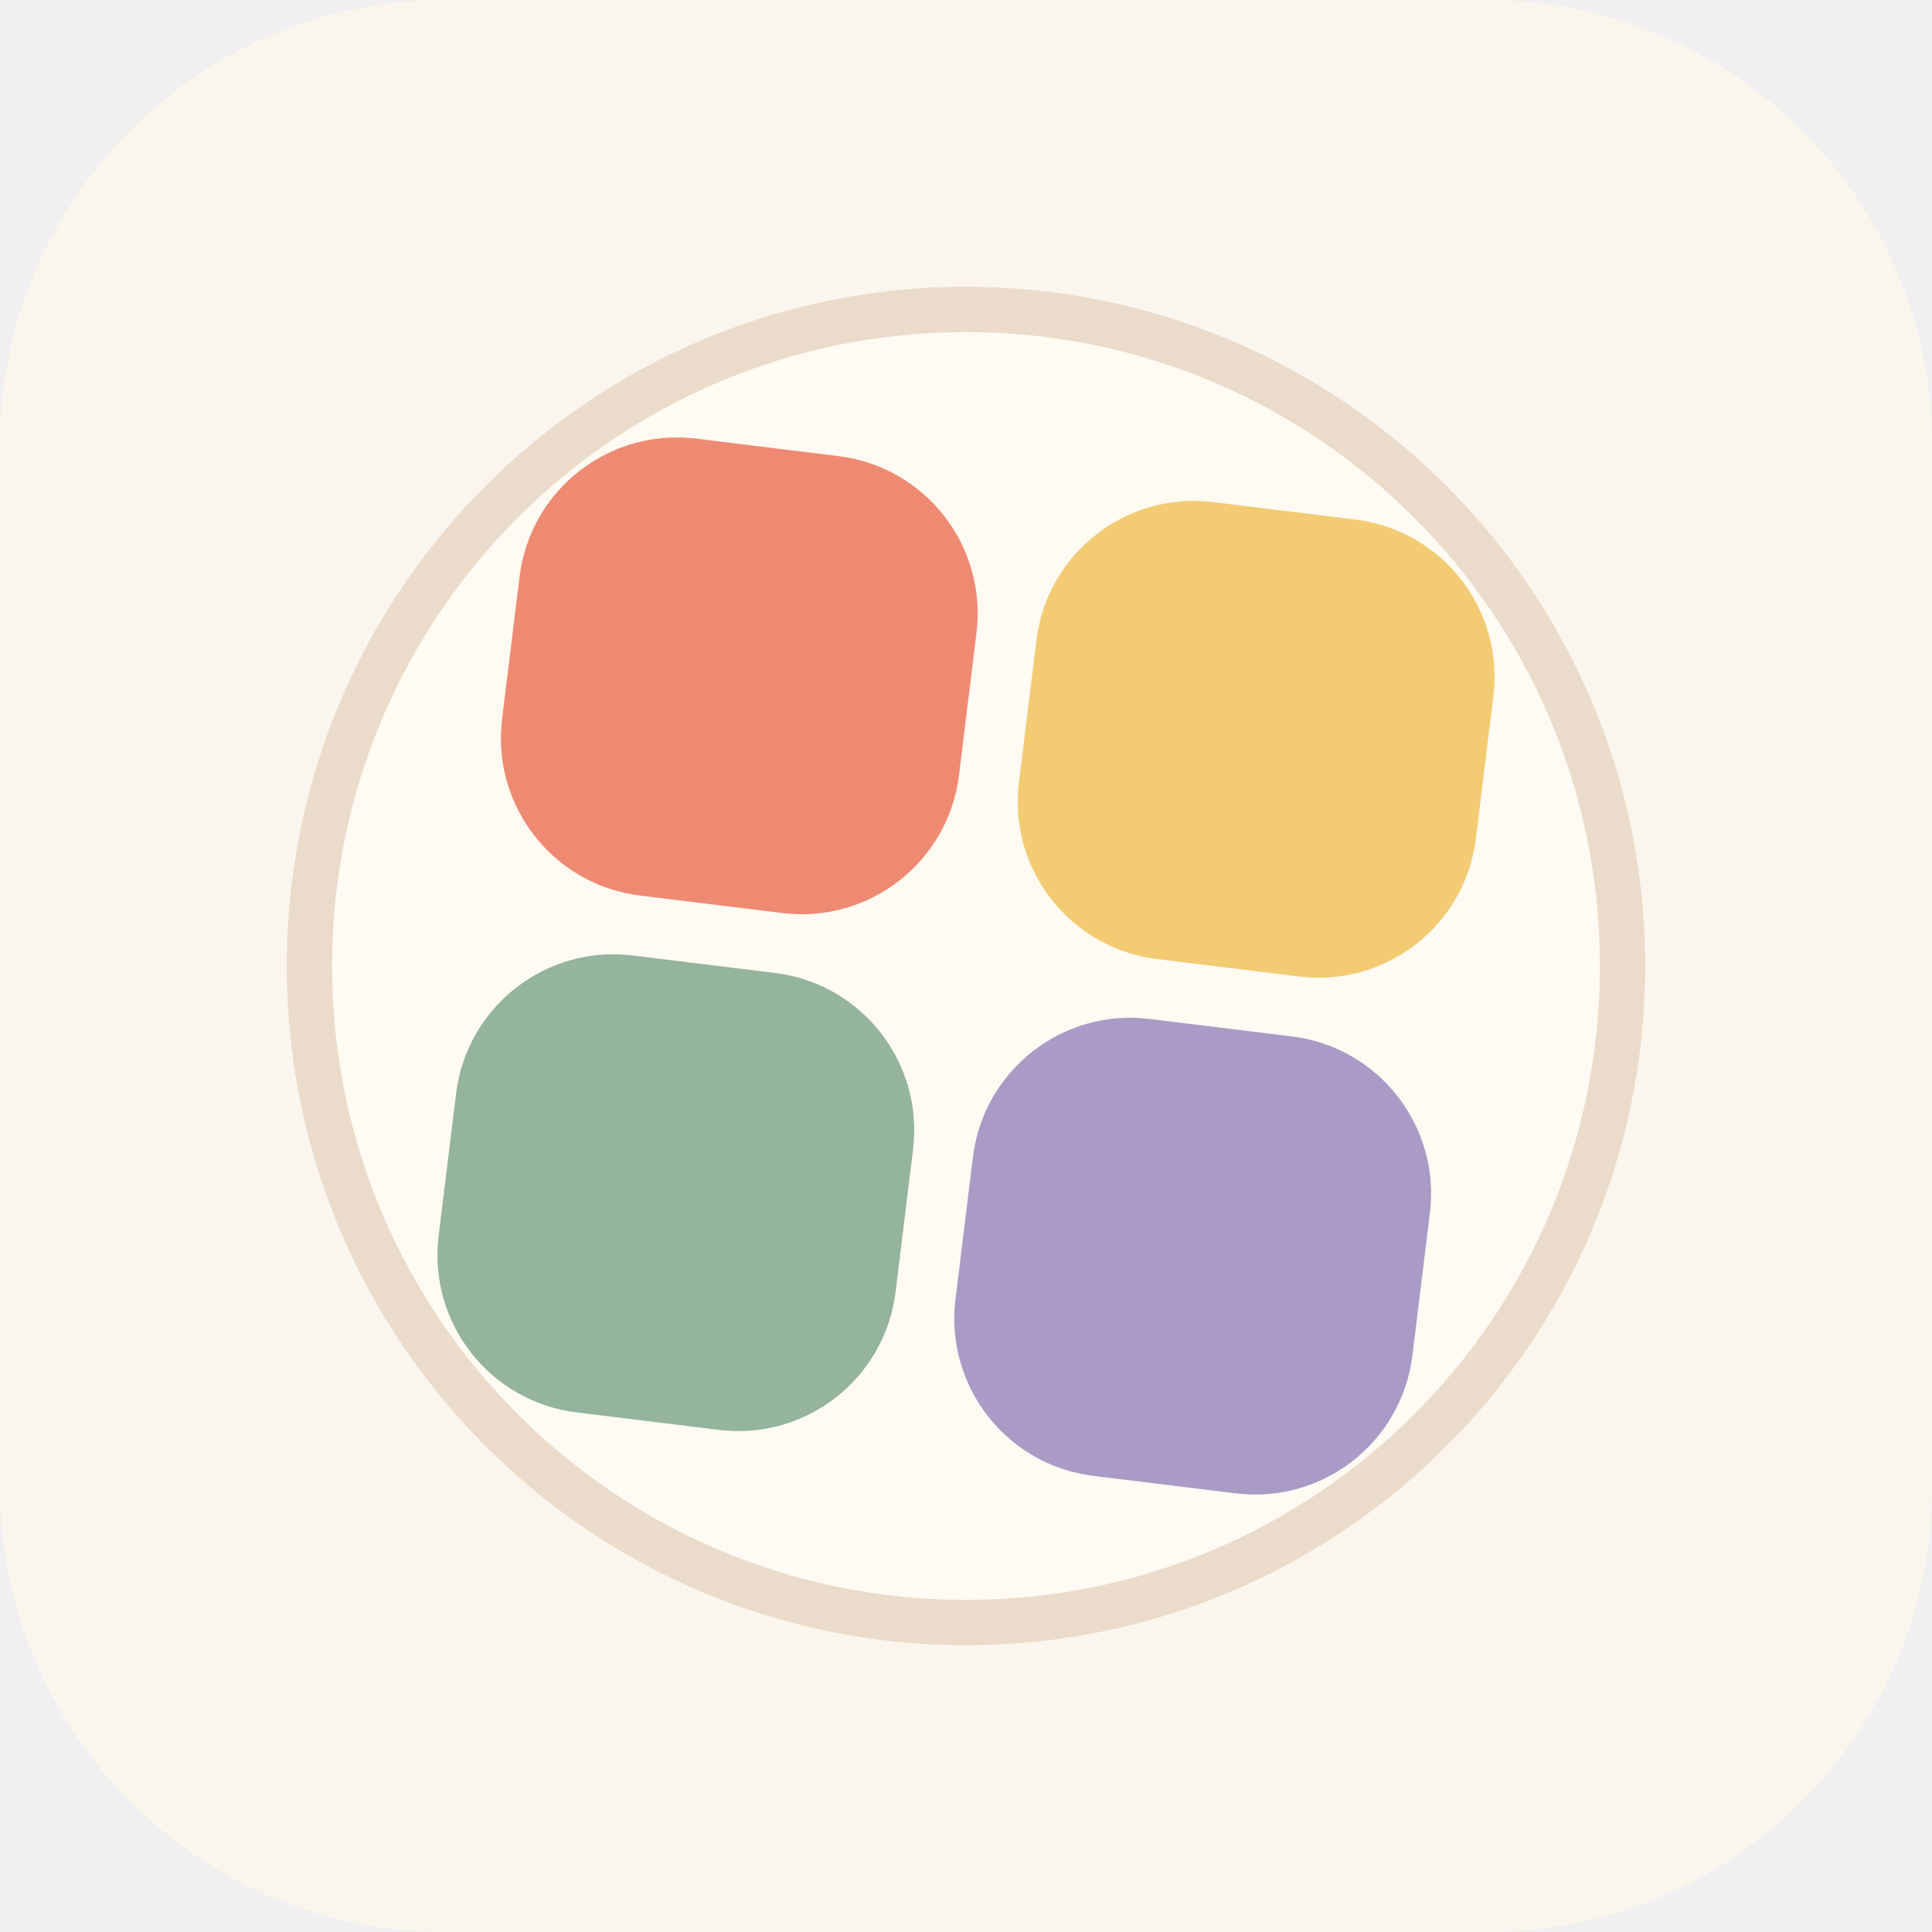
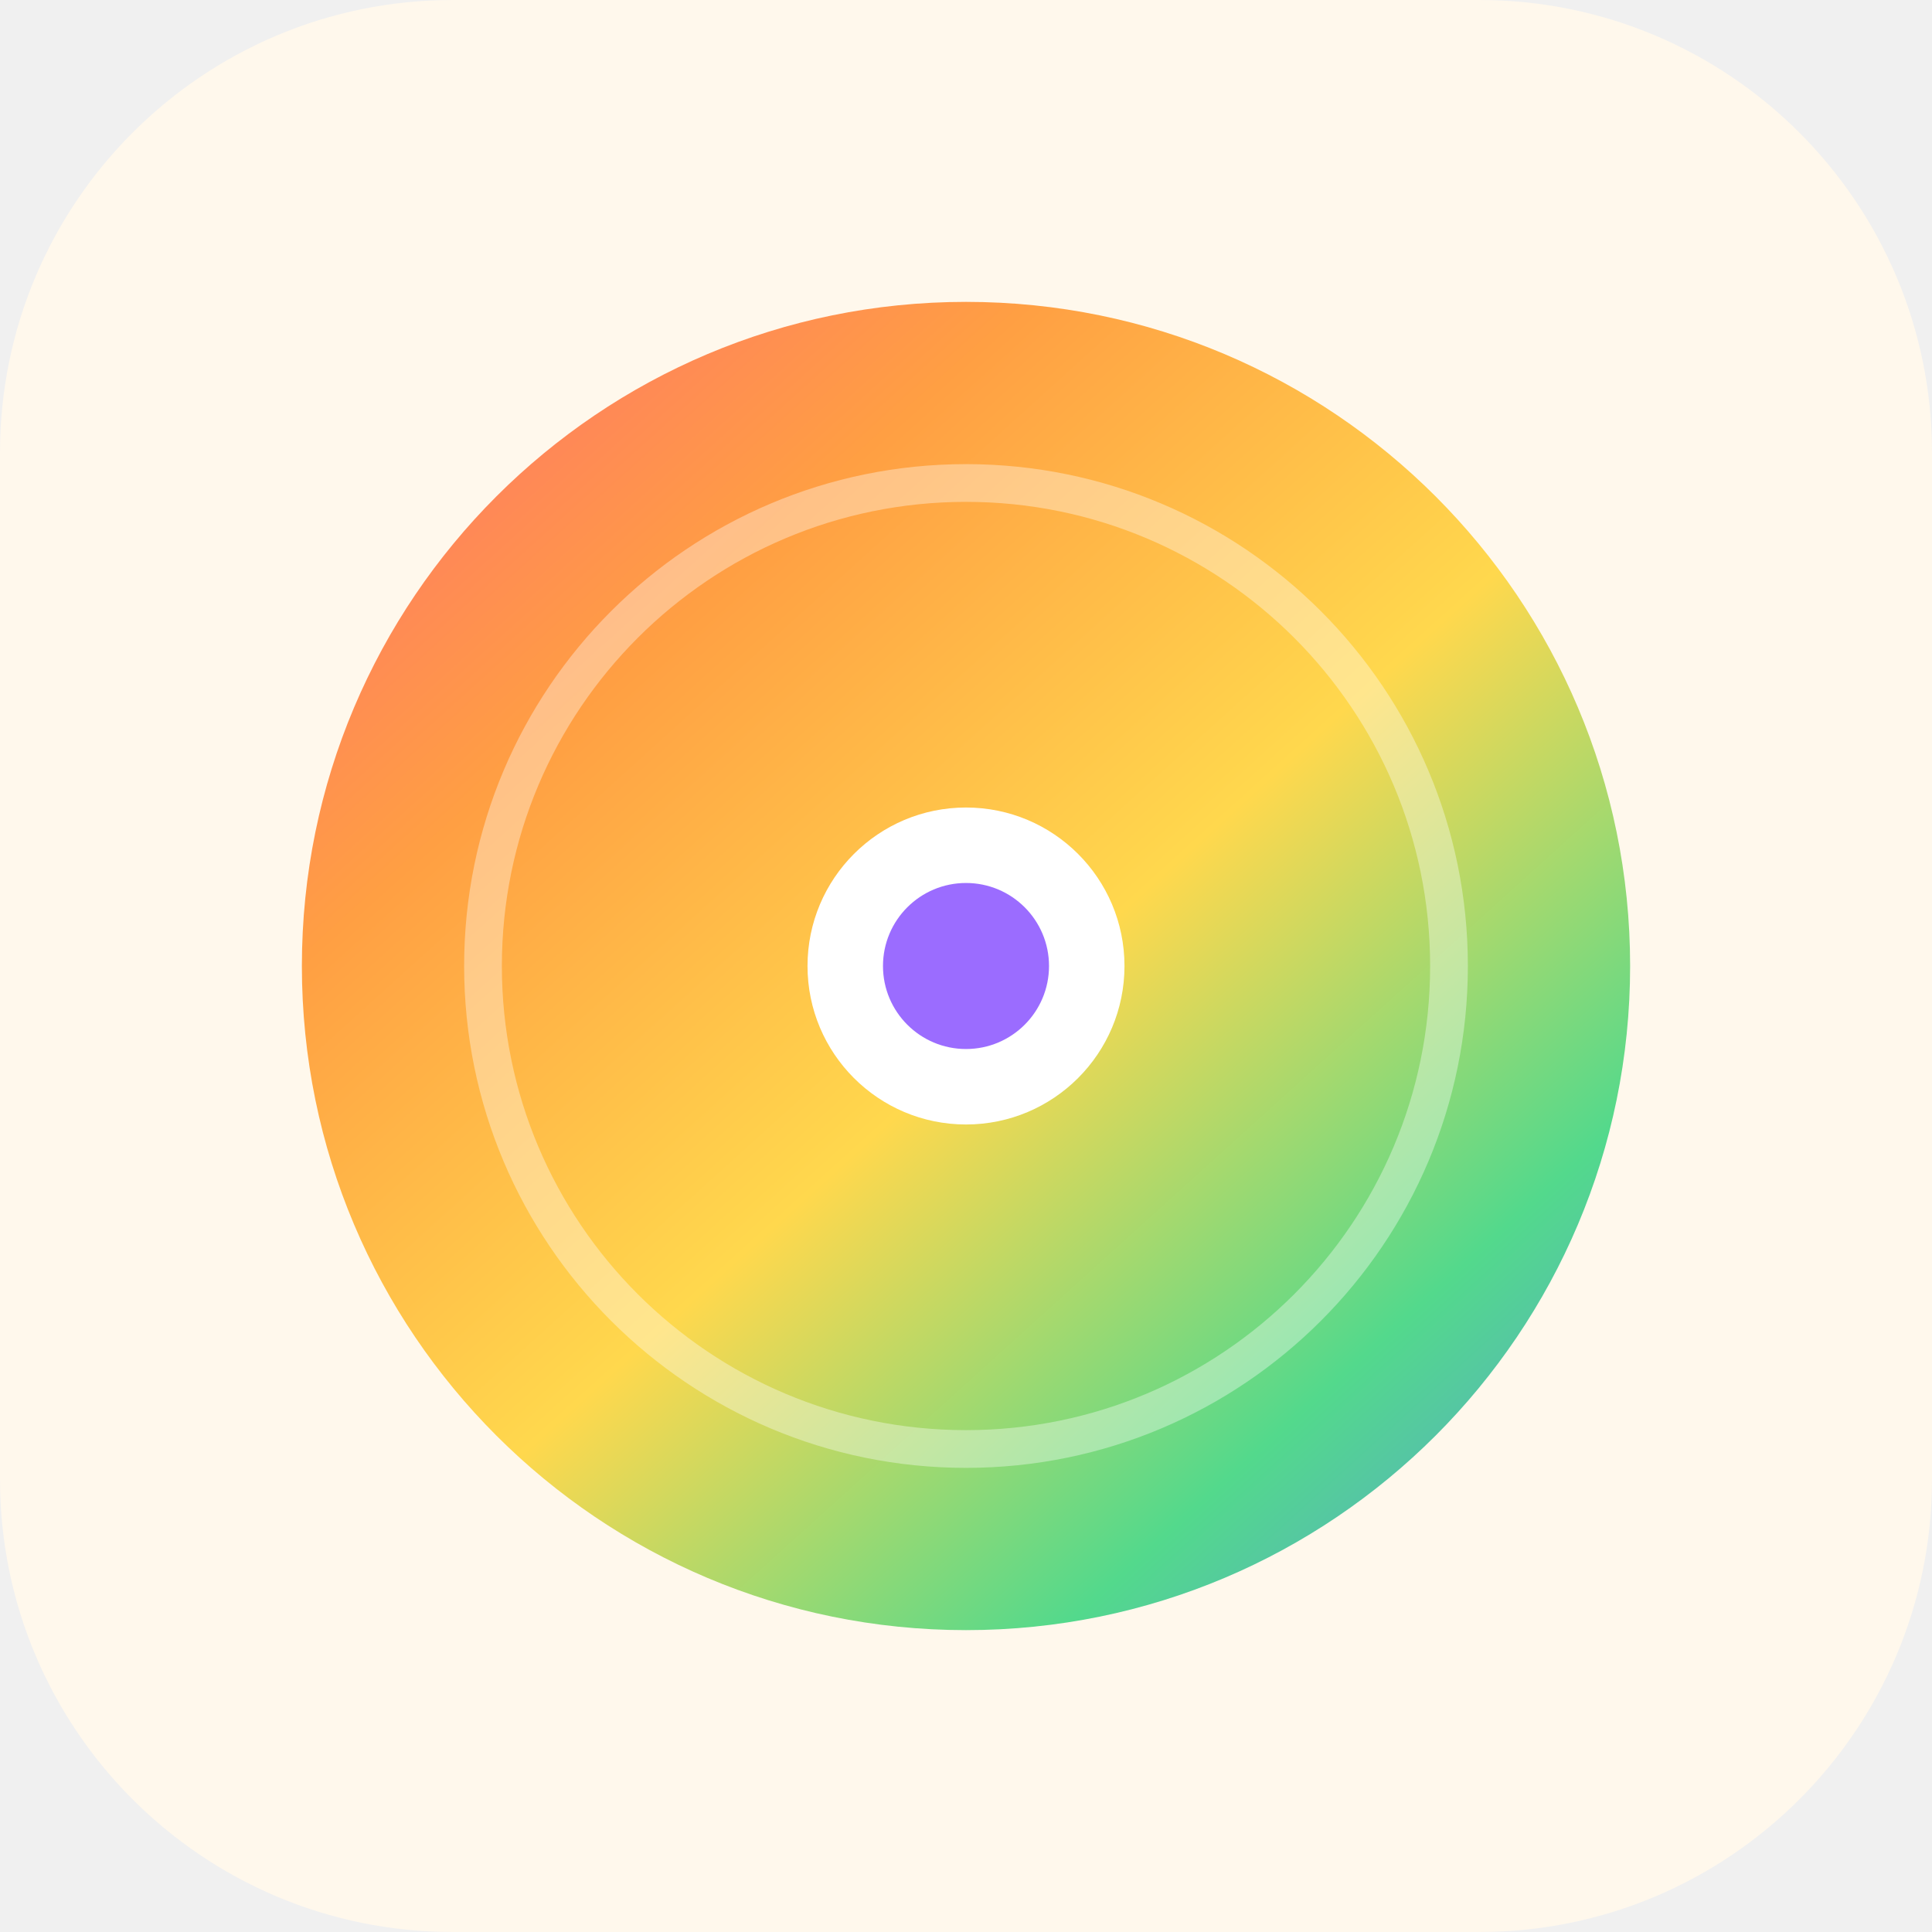
<svg xmlns="http://www.w3.org/2000/svg" viewBox="0 0 512 512">
-   <rect width="512" height="512" rx="118" fill="#fbf6ed" />
-   <circle cx="256" cy="256" r="174" fill="#fffaf2" stroke="#eadbcb" stroke-width="12" />
-   <g transform="translate(256 256) rotate(7) translate(-256 -256)">
-     <rect x="126" y="126" width="122" height="122" rx="42" fill="#ef8a72" />
-     <rect x="264" y="126" width="122" height="122" rx="42" fill="#f3cb73" />
-     <rect x="126" y="264" width="122" height="122" rx="42" fill="#94b49b" />
-     <rect x="264" y="264" width="122" height="122" rx="42" fill="#a99ac6" />
-   </g>
-   <circle cx="256" cy="256" r="28" fill="#fffaf2" />
+   <defs>
+     <linearGradient id="bg" x1="70" y1="50" x2="450" y2="470" gradientUnits="userSpaceOnUse">
+       <stop stop-color="#ff5f7a" />
+       <stop offset=".28" stop-color="#ff9f43" />
+       <stop offset=".52" stop-color="#ffd84d" />
+       <stop offset=".75" stop-color="#53d98c" />
+       <stop offset="1" stop-color="#5e7bff" />
+     </linearGradient>
+   </defs>
+   <rect width="512" height="512" rx="120" fill="#fff8ec" />
+   <circle cx="256" cy="256" r="176" fill="url(#bg)" />
+   <circle cx="256" cy="256" r="128" fill="none" stroke="#fff" stroke-opacity=".36" stroke-width="10" />
+   <circle cx="256" cy="256" r="42" fill="#fff" />
+   <circle cx="256" cy="256" r="22" fill="#9b6cff" />
</svg>
